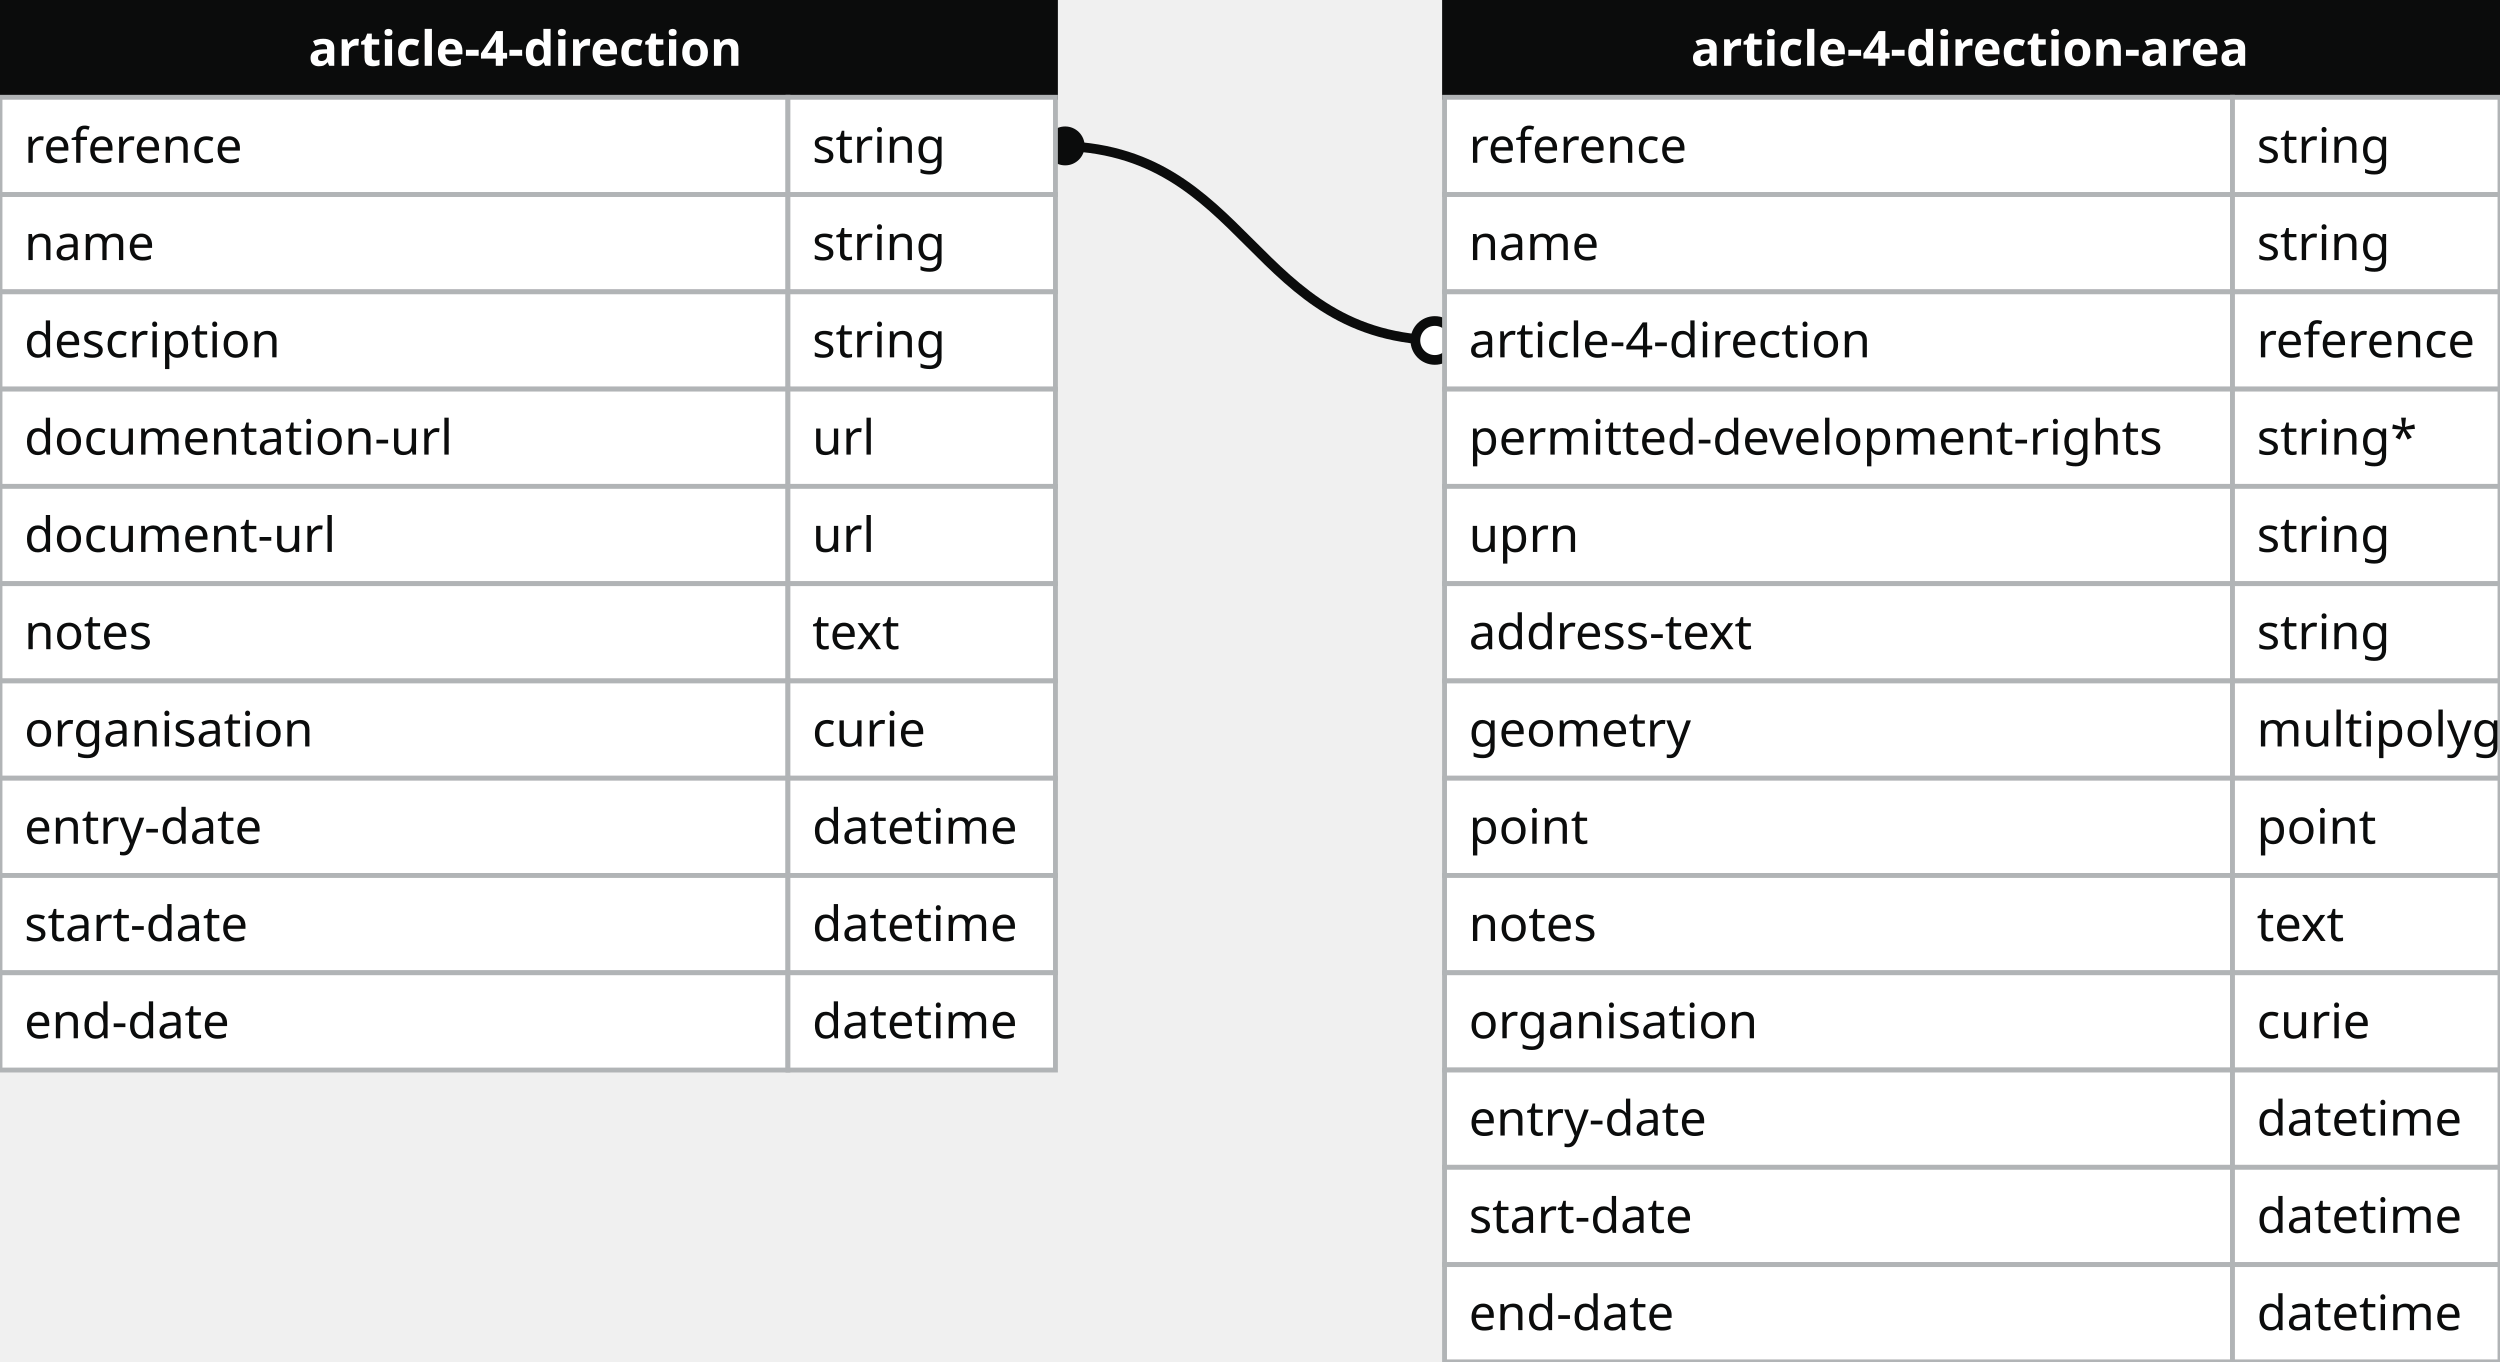
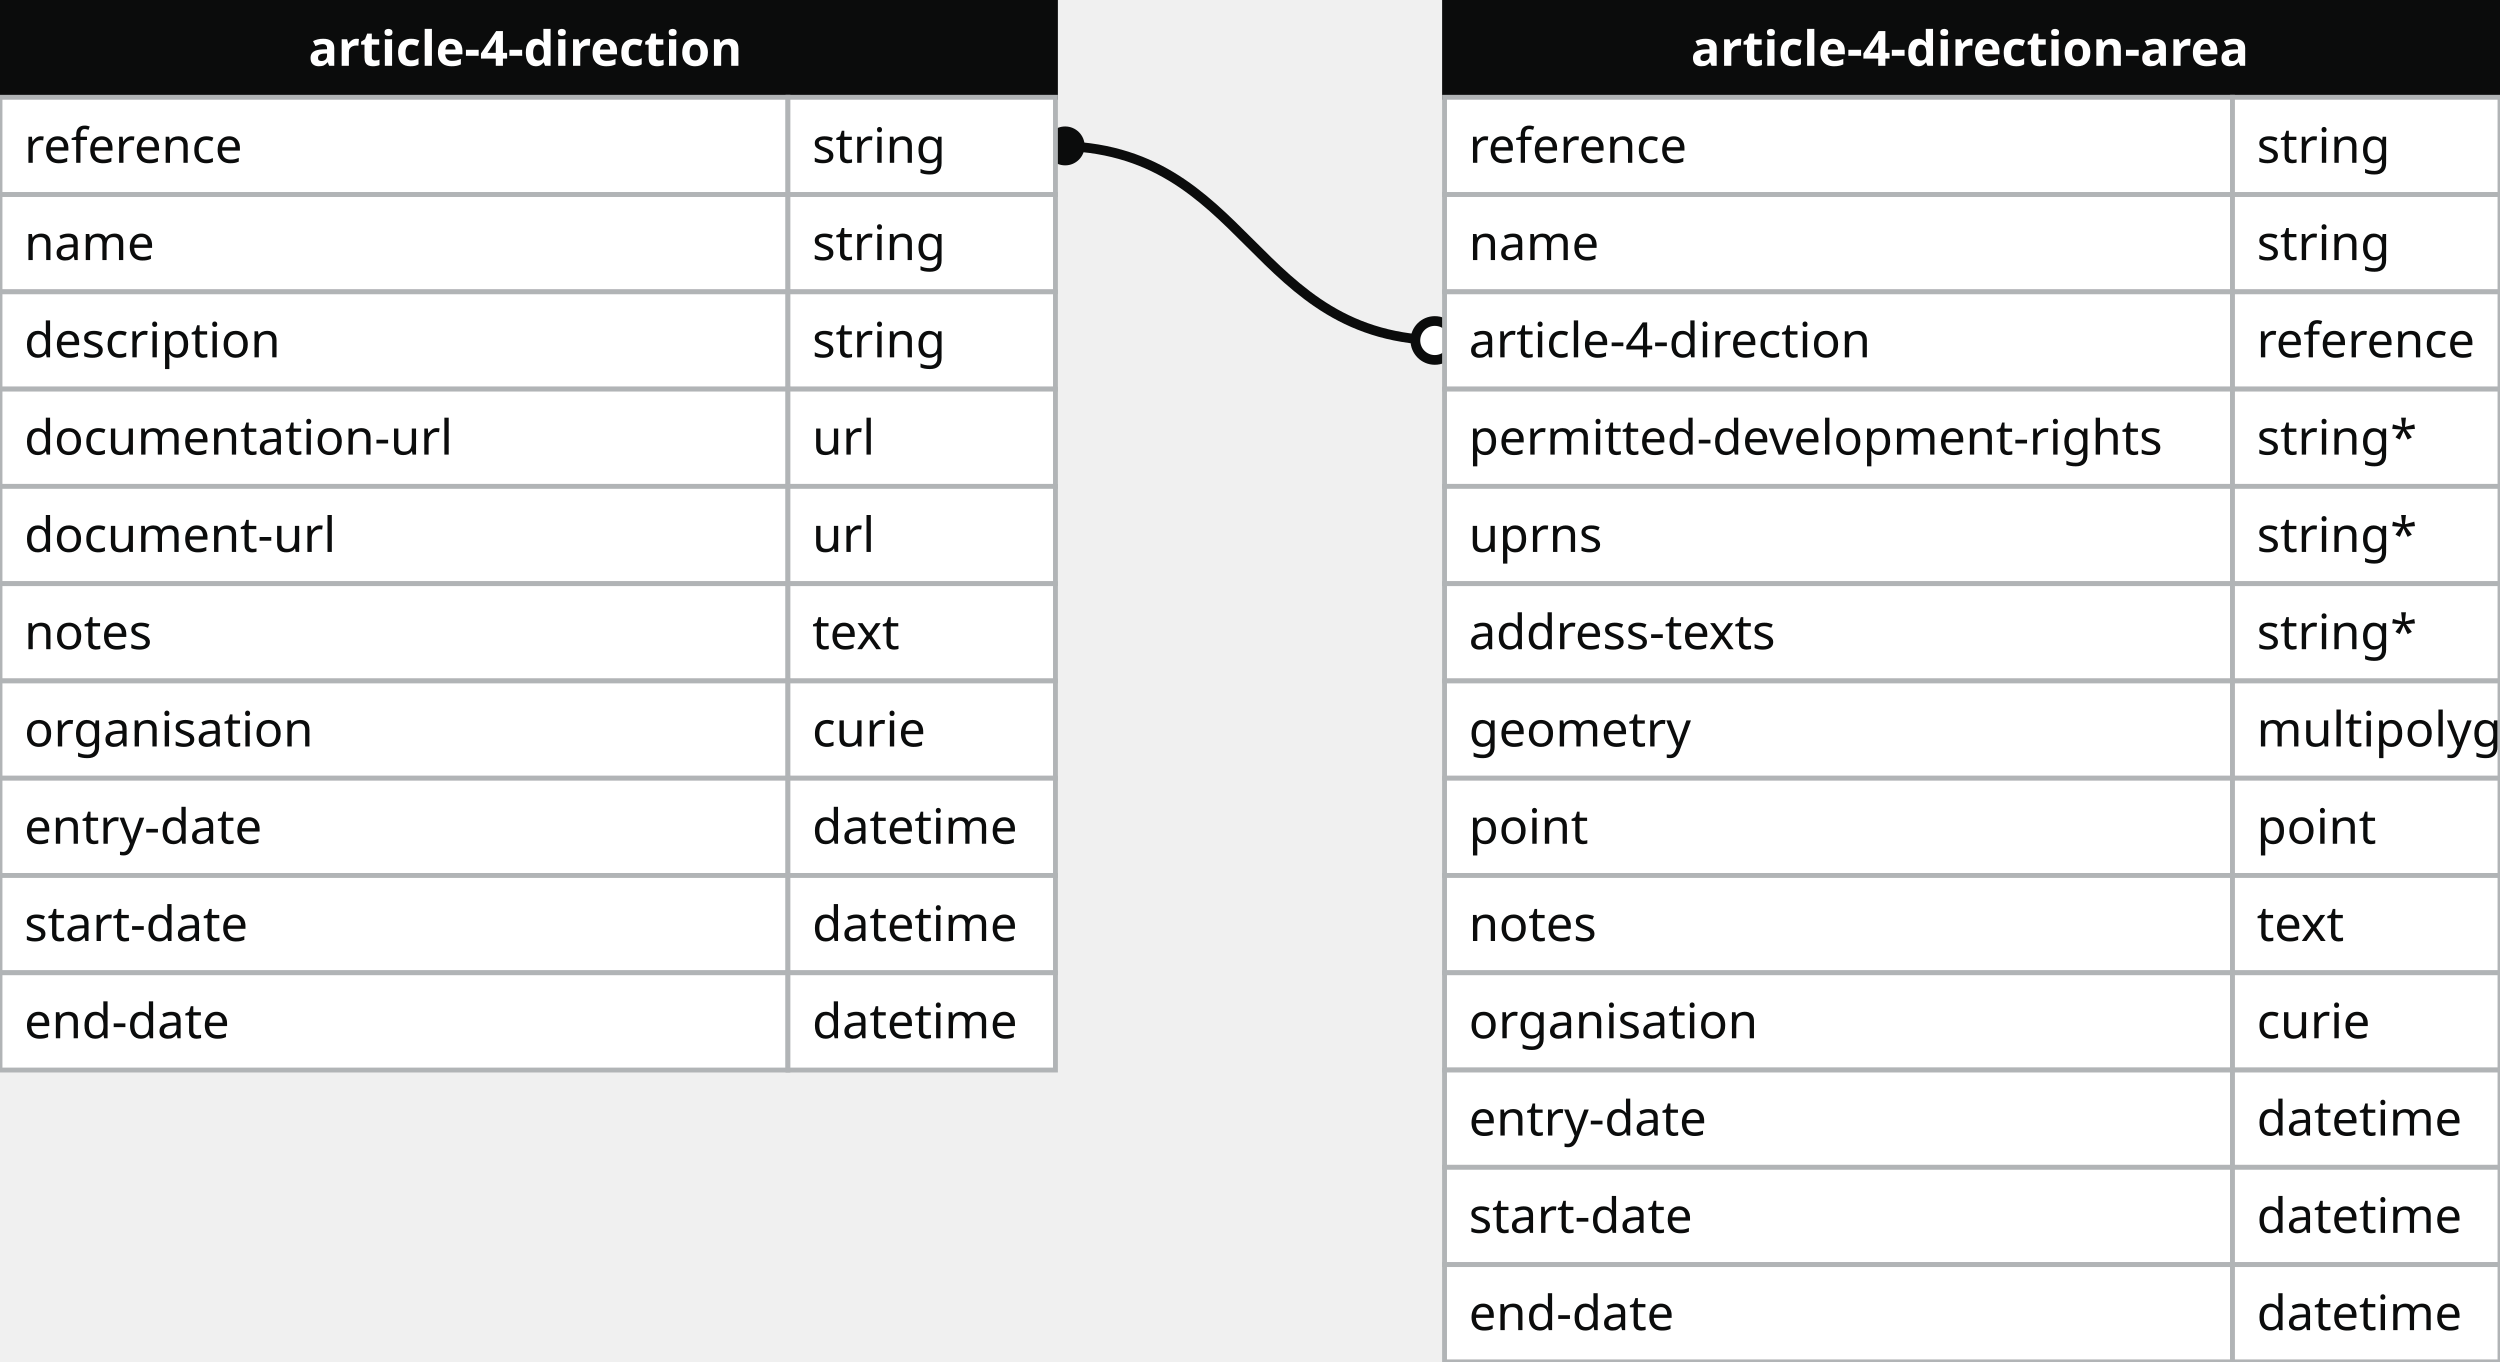
<svg xmlns="http://www.w3.org/2000/svg" width="514" height="280">
  <defs>
    <style>
    text{font-family:sans-serif; font-size:10px; dominant-baseline:middle;}
    text.name{fill:#fff;font-weight:700;text-anchor:middle}
    rect.name{fill:#0b0c0c; stroke:#0b0c0c;}
    rect{fill:#fff;stroke:#b1b4b6;}
    text.field{fill:#0b0c0c;}
    text.datatype{fill:#0b0c0c;}
    .line{stroke:#0b0c0c;}
    </style>
    <marker id="start-dot" markerWidth="6" markerHeight="6" refX="4" refY="3" markerUnits="strokeWidth">
      <circle cx="3" cy="3" r="2" fill="#fff" stroke="#0b0c0c" />
    </marker>
    <marker id="end-dot" markerWidth="6" markerHeight="6" refX="2" refY="3" markerUnits="strokeWidth">
      <circle cx="3" cy="3" r="2" fill="#0b0c0c" />
    </marker>
  </defs>
  <path class="line" fill="none" stroke-width="2" marker-start="url(#start-dot)" marker-end="url(#end-dot)" d="M 297 70 C 257.0 70 257.0 30 217 30" />
  <g>
    <rect x="0" y="0" width="217" height="20" class="name" />
    <text x="108" y="10" class="name">article-4-direction</text>
    <rect x="0" y="20" width="162" height="20" class="field" />
    <rect x="162" y="20" width="55" height="20" class="datatype" />
    <text x="5" y="30" class="field">reference</text>
    <text x="167" y="30" class="datatype">string</text>
    <rect x="0" y="40" width="162" height="20" class="field" />
    <rect x="162" y="40" width="55" height="20" class="datatype" />
    <text x="5" y="50" class="field">name</text>
    <text x="167" y="50" class="datatype">string</text>
    <rect x="0" y="60" width="162" height="20" class="field" />
    <rect x="162" y="60" width="55" height="20" class="datatype" />
    <text x="5" y="70" class="field">description</text>
    <text x="167" y="70" class="datatype">string</text>
    <rect x="0" y="80" width="162" height="20" class="field" />
    <rect x="162" y="80" width="55" height="20" class="datatype" />
    <text x="5" y="90" class="field">documentation-url</text>
    <text x="167" y="90" class="datatype">url</text>
    <rect x="0" y="100" width="162" height="20" class="field" />
    <rect x="162" y="100" width="55" height="20" class="datatype" />
    <text x="5" y="110" class="field">document-url</text>
    <text x="167" y="110" class="datatype">url</text>
    <rect x="0" y="120" width="162" height="20" class="field" />
    <rect x="162" y="120" width="55" height="20" class="datatype" />
    <text x="5" y="130" class="field">notes</text>
    <text x="167" y="130" class="datatype">text</text>
    <rect x="0" y="140" width="162" height="20" class="field" />
    <rect x="162" y="140" width="55" height="20" class="datatype" />
    <text x="5" y="150" class="field">organisation</text>
    <text x="167" y="150" class="datatype">curie</text>
    <rect x="0" y="160" width="162" height="20" class="field" />
    <rect x="162" y="160" width="55" height="20" class="datatype" />
    <text x="5" y="170" class="field">entry-date</text>
    <text x="167" y="170" class="datatype">datetime</text>
    <rect x="0" y="180" width="162" height="20" class="field" />
    <rect x="162" y="180" width="55" height="20" class="datatype" />
    <text x="5" y="190" class="field">start-date</text>
    <text x="167" y="190" class="datatype">datetime</text>
    <rect x="0" y="200" width="162" height="20" class="field" />
    <rect x="162" y="200" width="55" height="20" class="datatype" />
    <text x="5" y="210" class="field">end-date</text>
    <text x="167" y="210" class="datatype">datetime</text>
  </g>
  <g>
    <rect x="297" y="0" width="217" height="20" class="name" />
    <text x="405" y="10" class="name">article-4-direction-area</text>
    <rect x="297" y="20" width="162" height="20" class="field" />
    <rect x="459" y="20" width="55" height="20" class="datatype" />
    <text x="302" y="30" class="field">reference</text>
    <text x="464" y="30" class="datatype">string</text>
    <rect x="297" y="40" width="162" height="20" class="field" />
    <rect x="459" y="40" width="55" height="20" class="datatype" />
    <text x="302" y="50" class="field">name</text>
    <text x="464" y="50" class="datatype">string</text>
    <rect x="297" y="60" width="162" height="20" class="field" />
    <rect x="459" y="60" width="55" height="20" class="datatype" />
    <text x="302" y="70" class="field">article-4-direction</text>
    <text x="464" y="70" class="datatype">reference</text>
    <rect x="297" y="80" width="162" height="20" class="field" />
    <rect x="459" y="80" width="55" height="20" class="datatype" />
    <text x="302" y="90" class="field">permitted-development-rights</text>
    <text x="464" y="90" class="datatype">string*</text>
    <rect x="297" y="100" width="162" height="20" class="field" />
    <rect x="459" y="100" width="55" height="20" class="datatype" />
-     <text x="302" y="110" class="field">uprn</text>
-     <text x="464" y="110" class="datatype">string</text>
+     <text x="302" y="110" class="field">uprns</text>
+     <text x="464" y="110" class="datatype">string*</text>
    <rect x="297" y="120" width="162" height="20" class="field" />
    <rect x="459" y="120" width="55" height="20" class="datatype" />
-     <text x="302" y="130" class="field">address-text</text>
-     <text x="464" y="130" class="datatype">string</text>
+     <text x="302" y="130" class="field">address-texts</text>
+     <text x="464" y="130" class="datatype">string*</text>
    <rect x="297" y="140" width="162" height="20" class="field" />
    <rect x="459" y="140" width="55" height="20" class="datatype" />
    <text x="302" y="150" class="field">geometry</text>
    <text x="464" y="150" class="datatype">multipolygon</text>
    <rect x="297" y="160" width="162" height="20" class="field" />
    <rect x="459" y="160" width="55" height="20" class="datatype" />
    <text x="302" y="170" class="field">point</text>
    <text x="464" y="170" class="datatype">point</text>
    <rect x="297" y="180" width="162" height="20" class="field" />
    <rect x="459" y="180" width="55" height="20" class="datatype" />
    <text x="302" y="190" class="field">notes</text>
    <text x="464" y="190" class="datatype">text</text>
    <rect x="297" y="200" width="162" height="20" class="field" />
    <rect x="459" y="200" width="55" height="20" class="datatype" />
    <text x="302" y="210" class="field">organisation</text>
    <text x="464" y="210" class="datatype">curie</text>
    <rect x="297" y="220" width="162" height="20" class="field" />
    <rect x="459" y="220" width="55" height="20" class="datatype" />
    <text x="302" y="230" class="field">entry-date</text>
    <text x="464" y="230" class="datatype">datetime</text>
    <rect x="297" y="240" width="162" height="20" class="field" />
    <rect x="459" y="240" width="55" height="20" class="datatype" />
    <text x="302" y="250" class="field">start-date</text>
    <text x="464" y="250" class="datatype">datetime</text>
    <rect x="297" y="260" width="162" height="20" class="field" />
    <rect x="459" y="260" width="55" height="20" class="datatype" />
    <text x="302" y="270" class="field">end-date</text>
    <text x="464" y="270" class="datatype">datetime</text>
  </g>
</svg>
